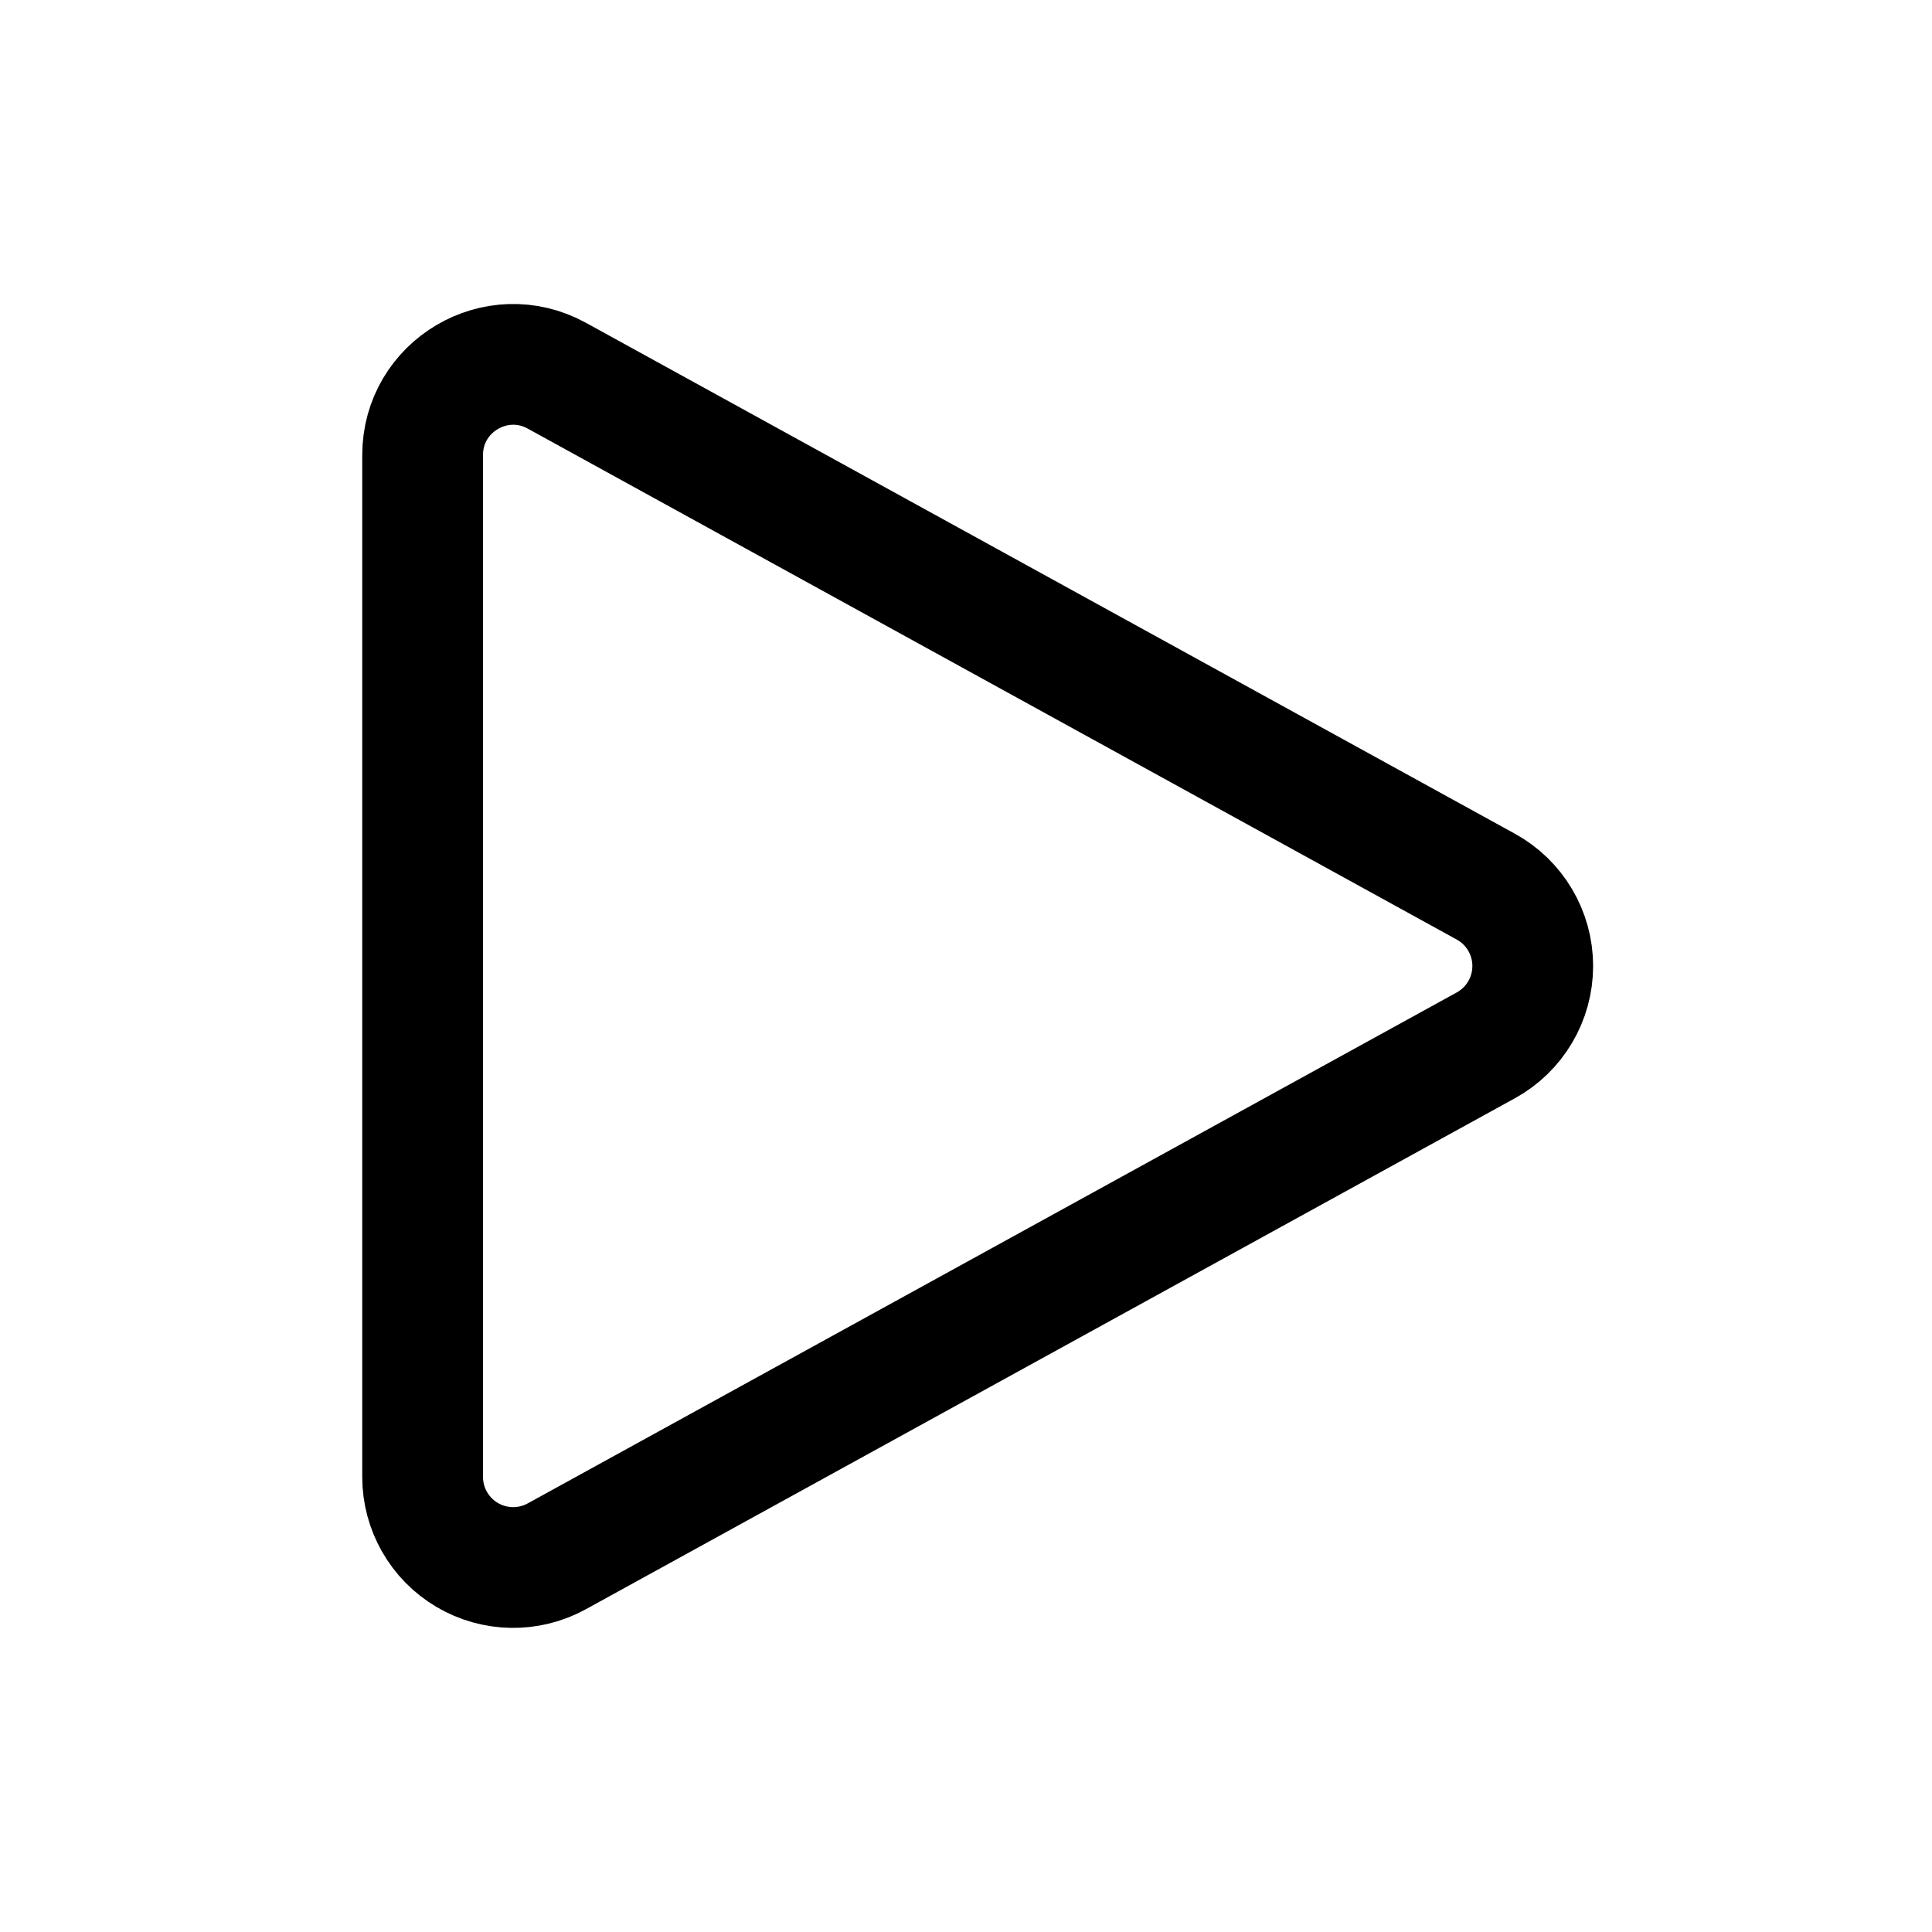
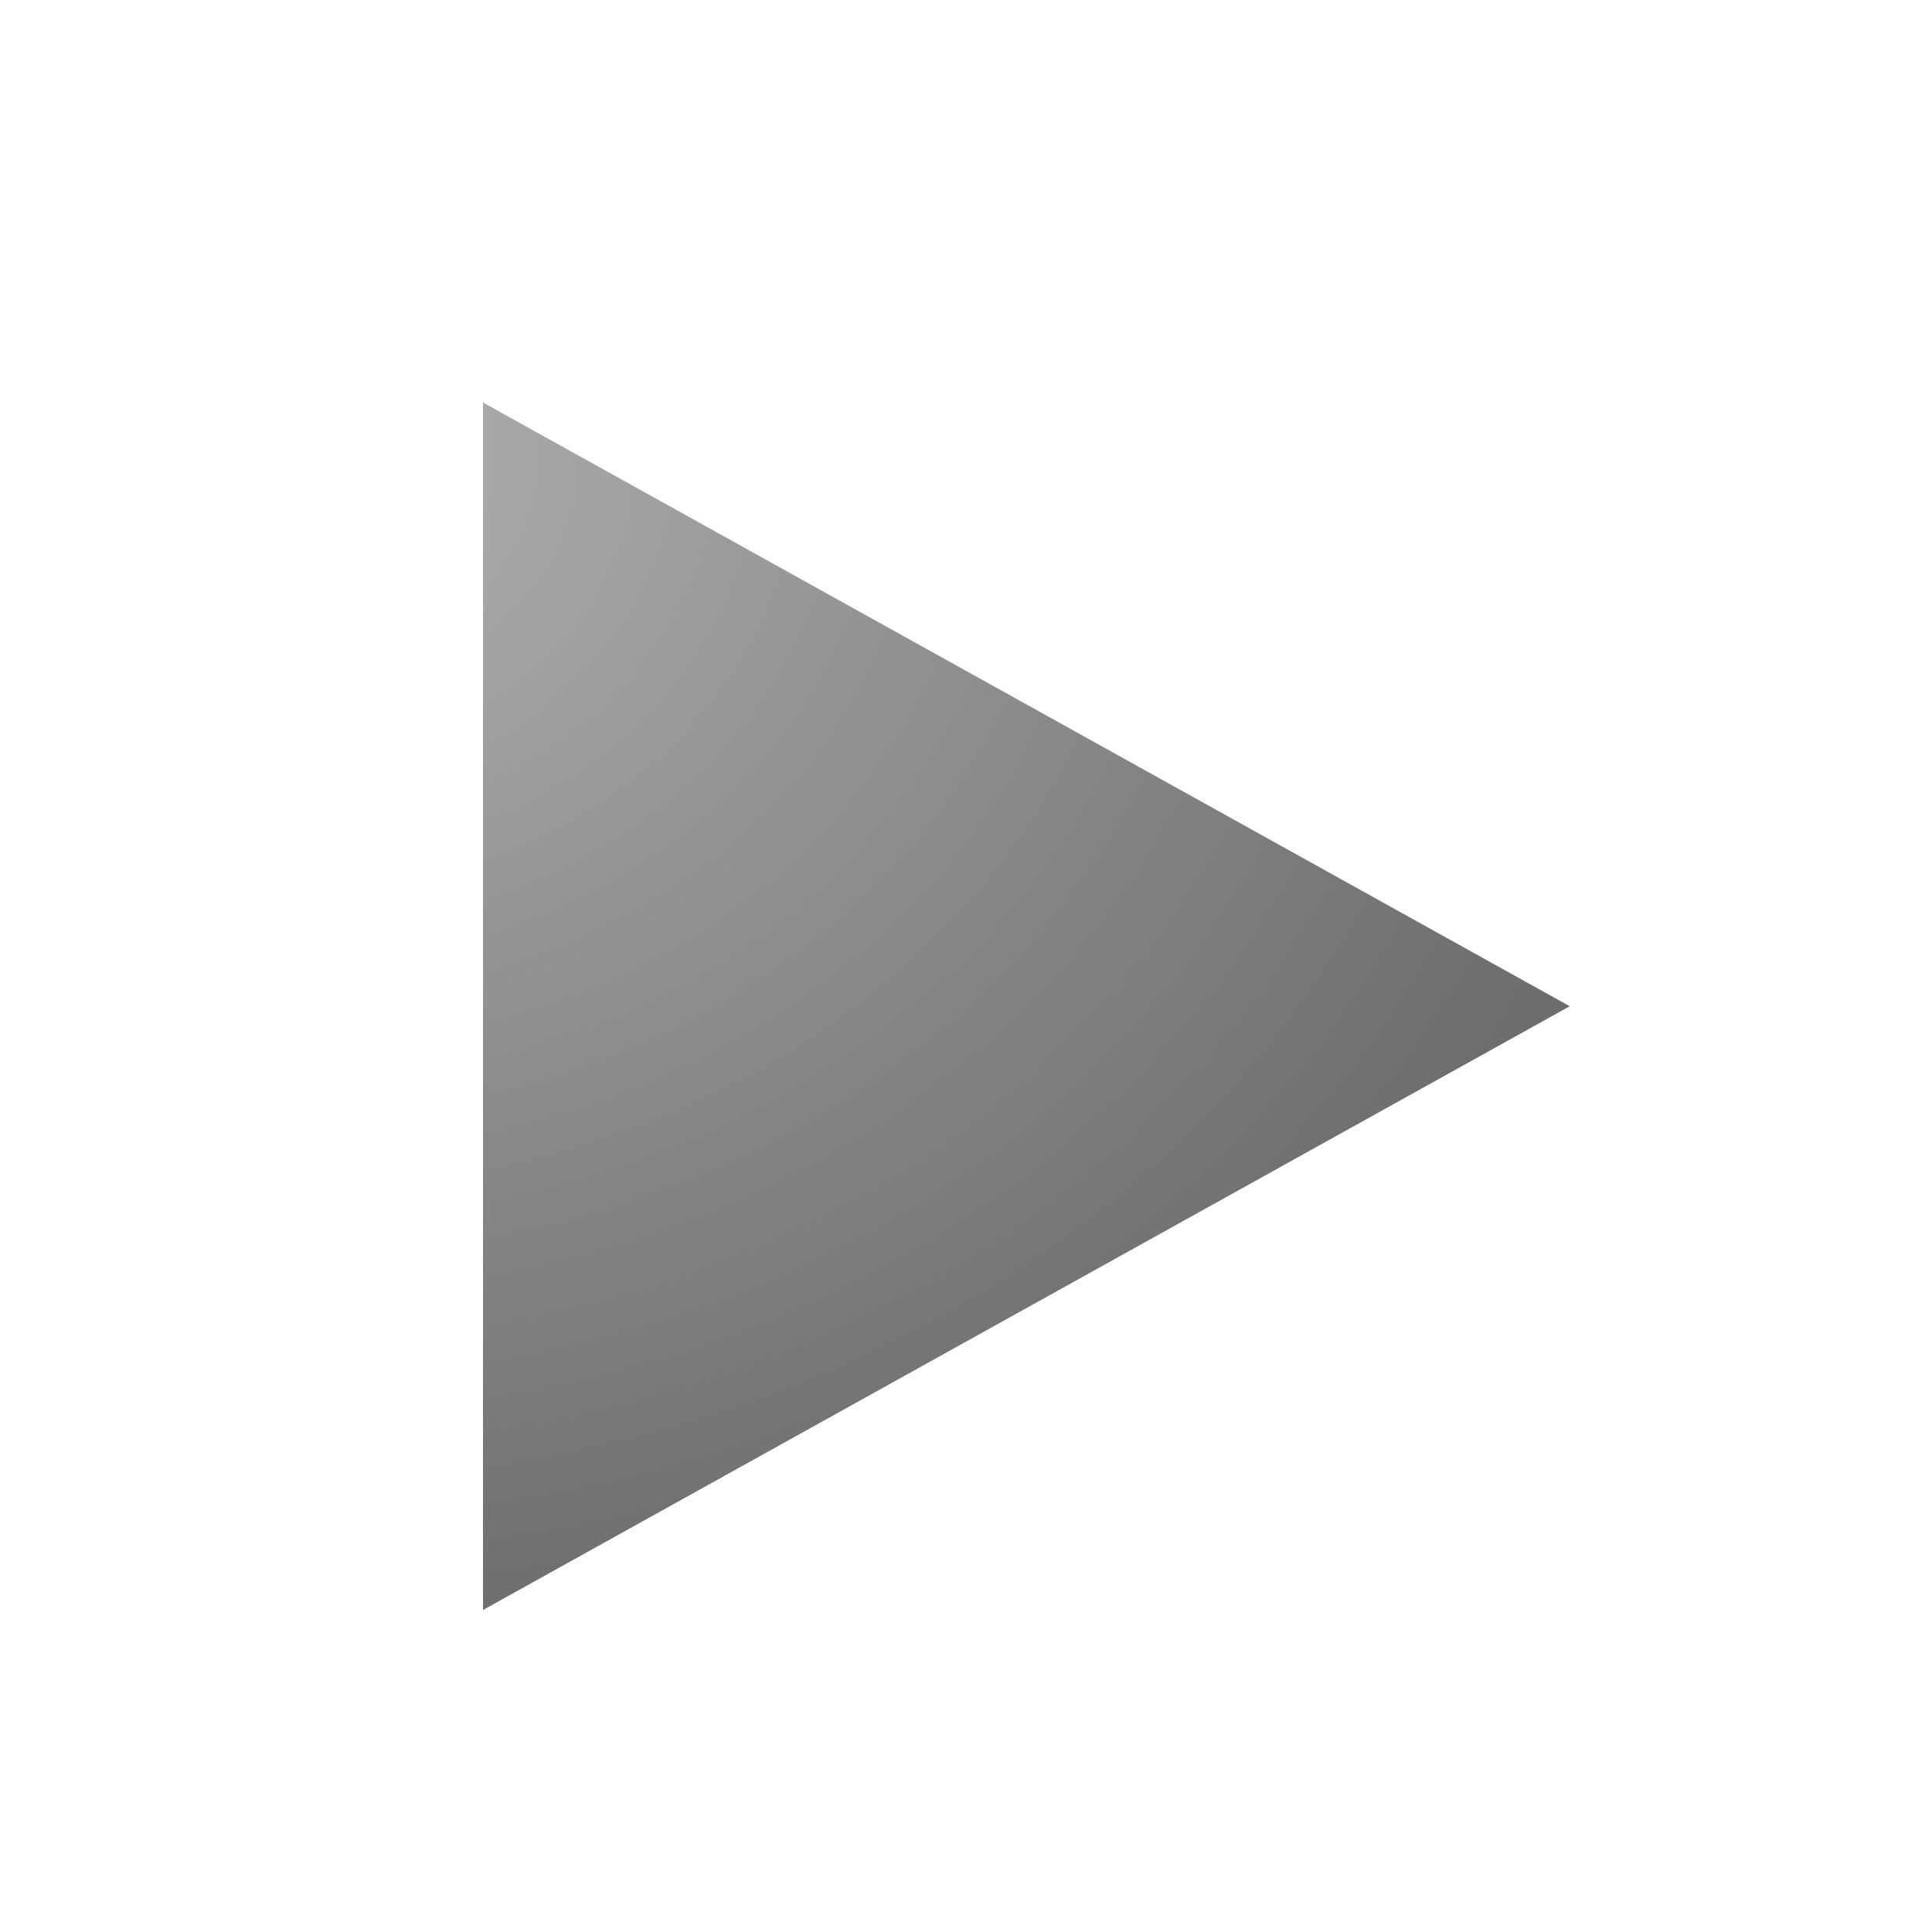
- <svg xmlns="http://www.w3.org/2000/svg" fill="none" viewBox="0 0 24 24" stroke-width="1.5" stroke="currentColor" class="size-6">
-   <path stroke-linecap="round" stroke-linejoin="round" d="M5.25 5.653c0-.856.917-1.398 1.667-.986l11.54 6.347a1.125 1.125 0 0 1 0 1.972l-11.54 6.347a1.125 1.125 0 0 1-1.667-.986V5.653Z" />
+ <svg xmlns="http://www.w3.org/2000/svg" width="24" height="24" viewBox="0 0 24 24" fill="none">
+   <path d="M6 20V5L19.5 12.5L6 20Z" fill="url(#paint0_radial_72_109)" />
+   <defs>
+     <radialGradient id="paint0_radial_72_109" cx="0" cy="0" r="1" gradientUnits="userSpaceOnUse" gradientTransform="translate(3.5 5.5) rotate(3.27049) scale(17.5286 15.0245)">
+       <stop stop-color="#B2B2B2" />
+       <stop offset="0.99" stop-color="#6D6D6D" />
+     </radialGradient>
+   </defs>
</svg>
